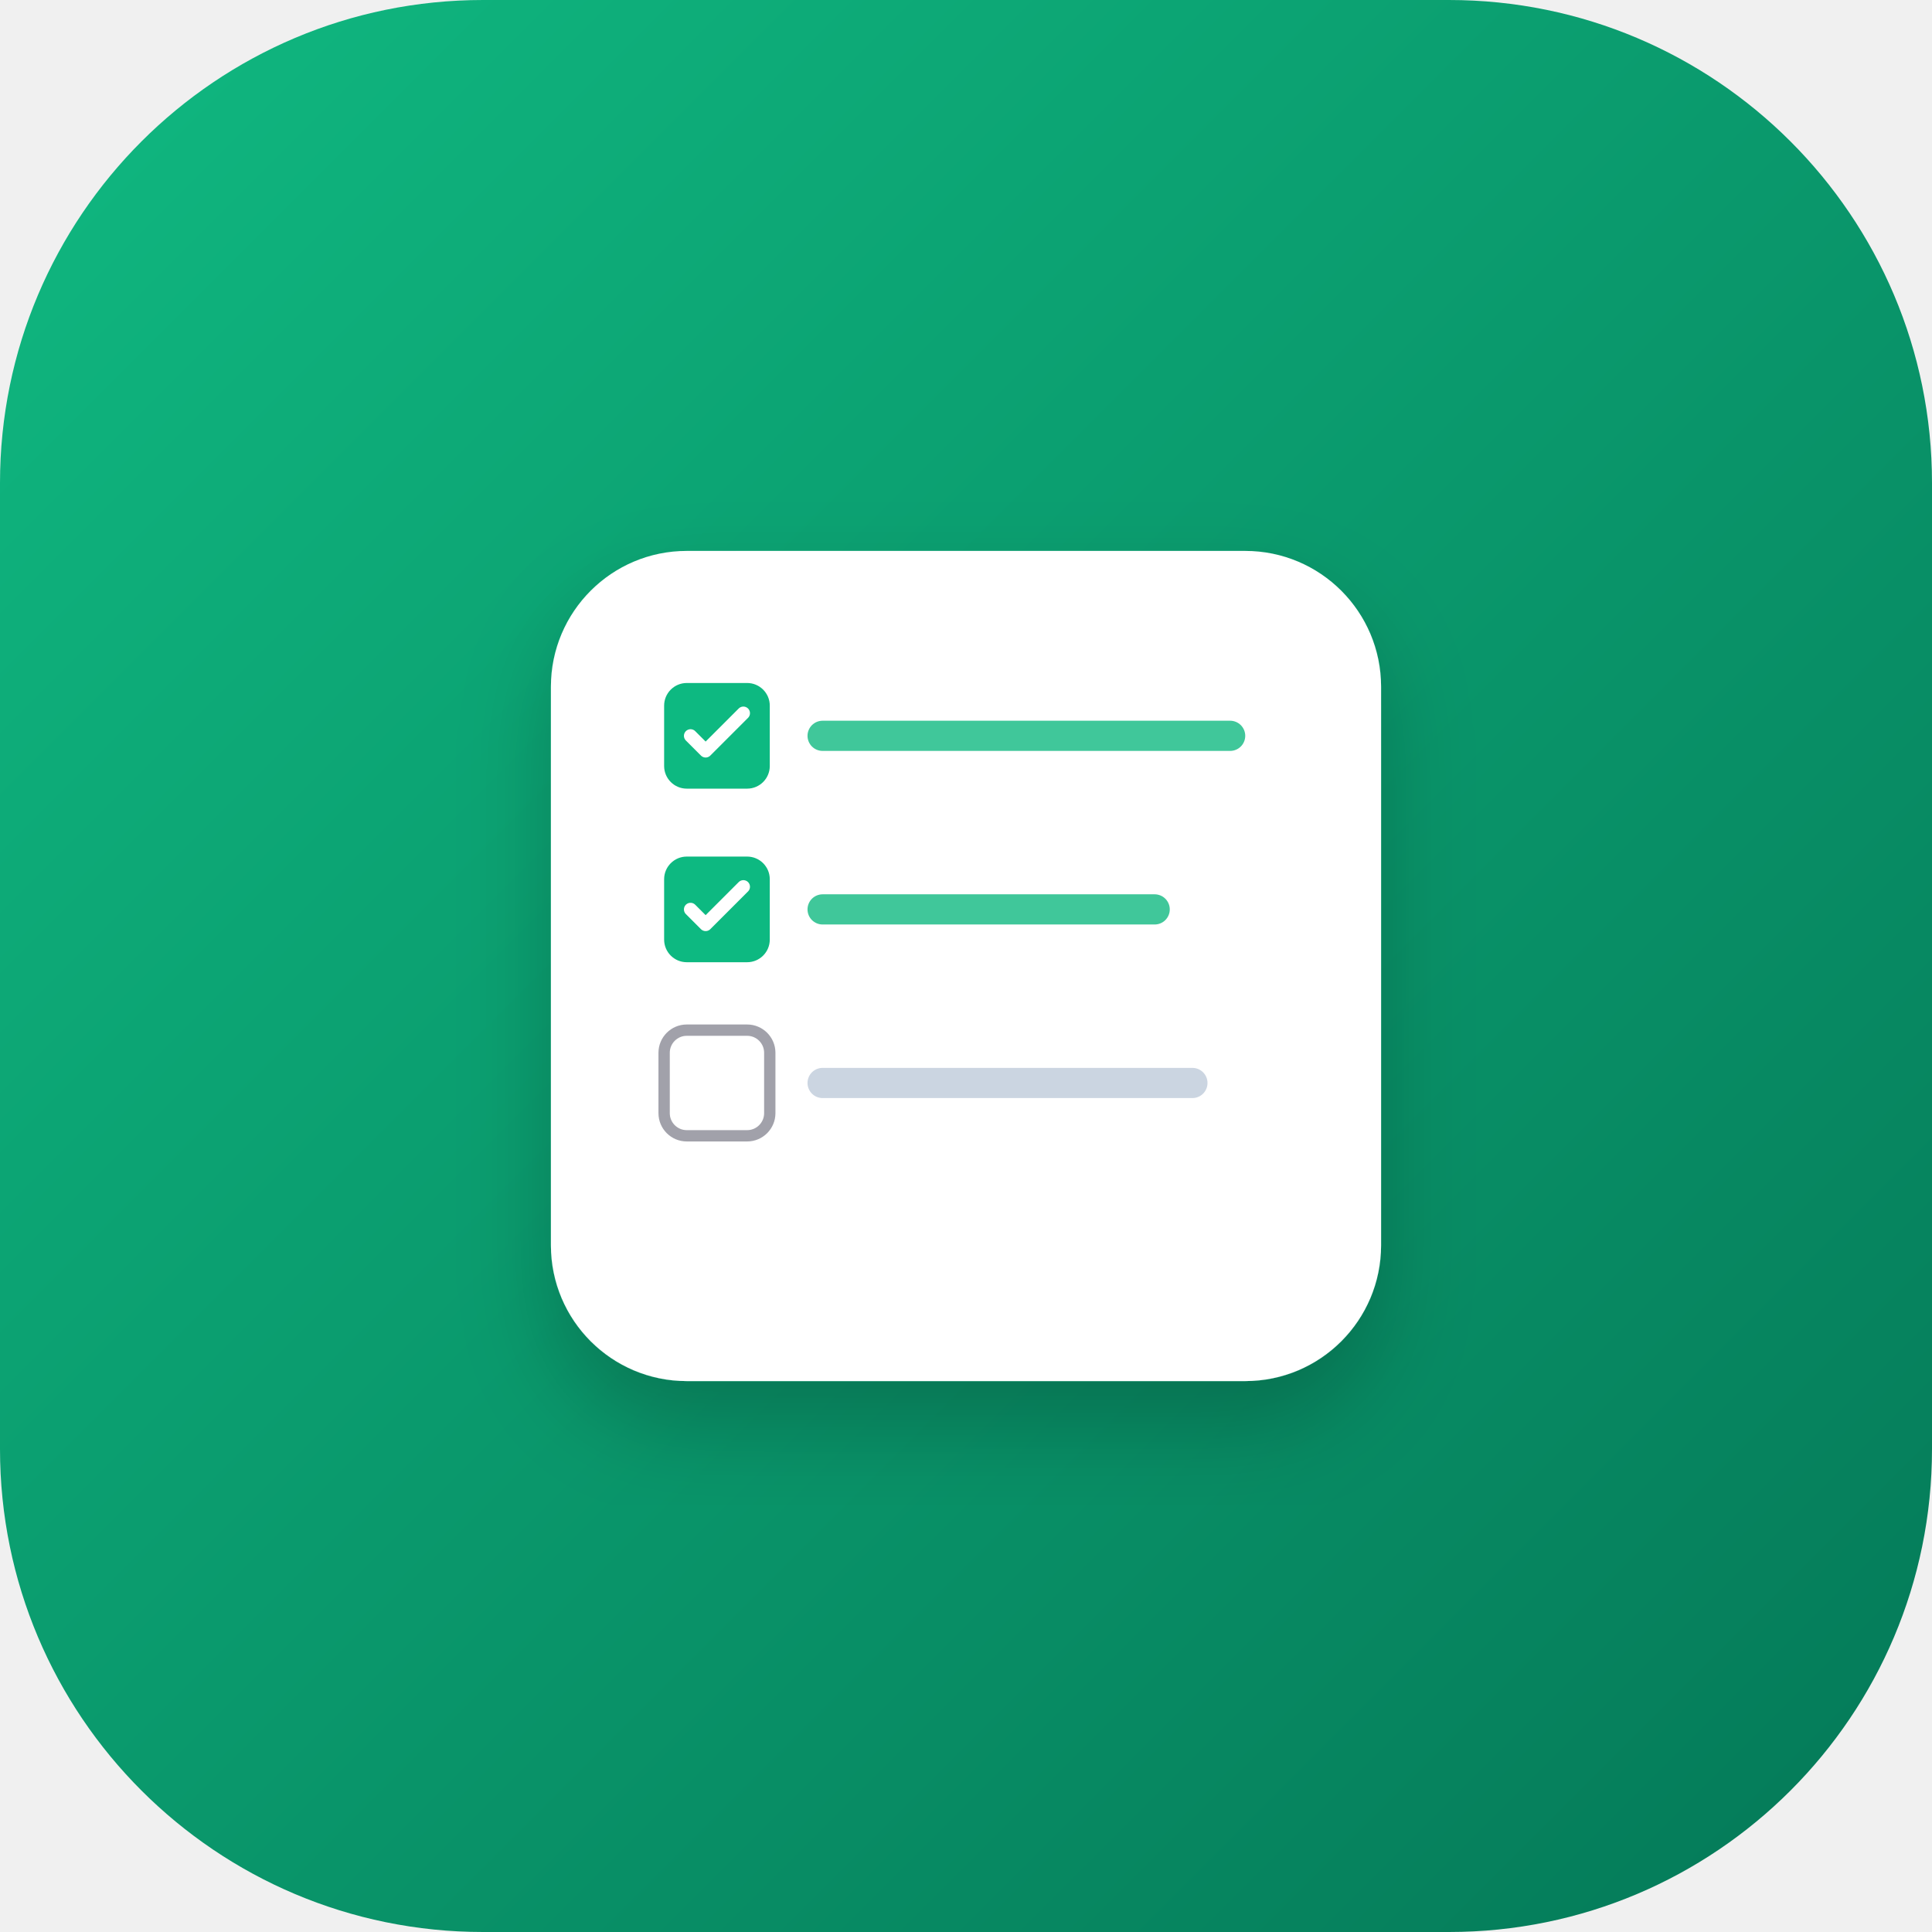
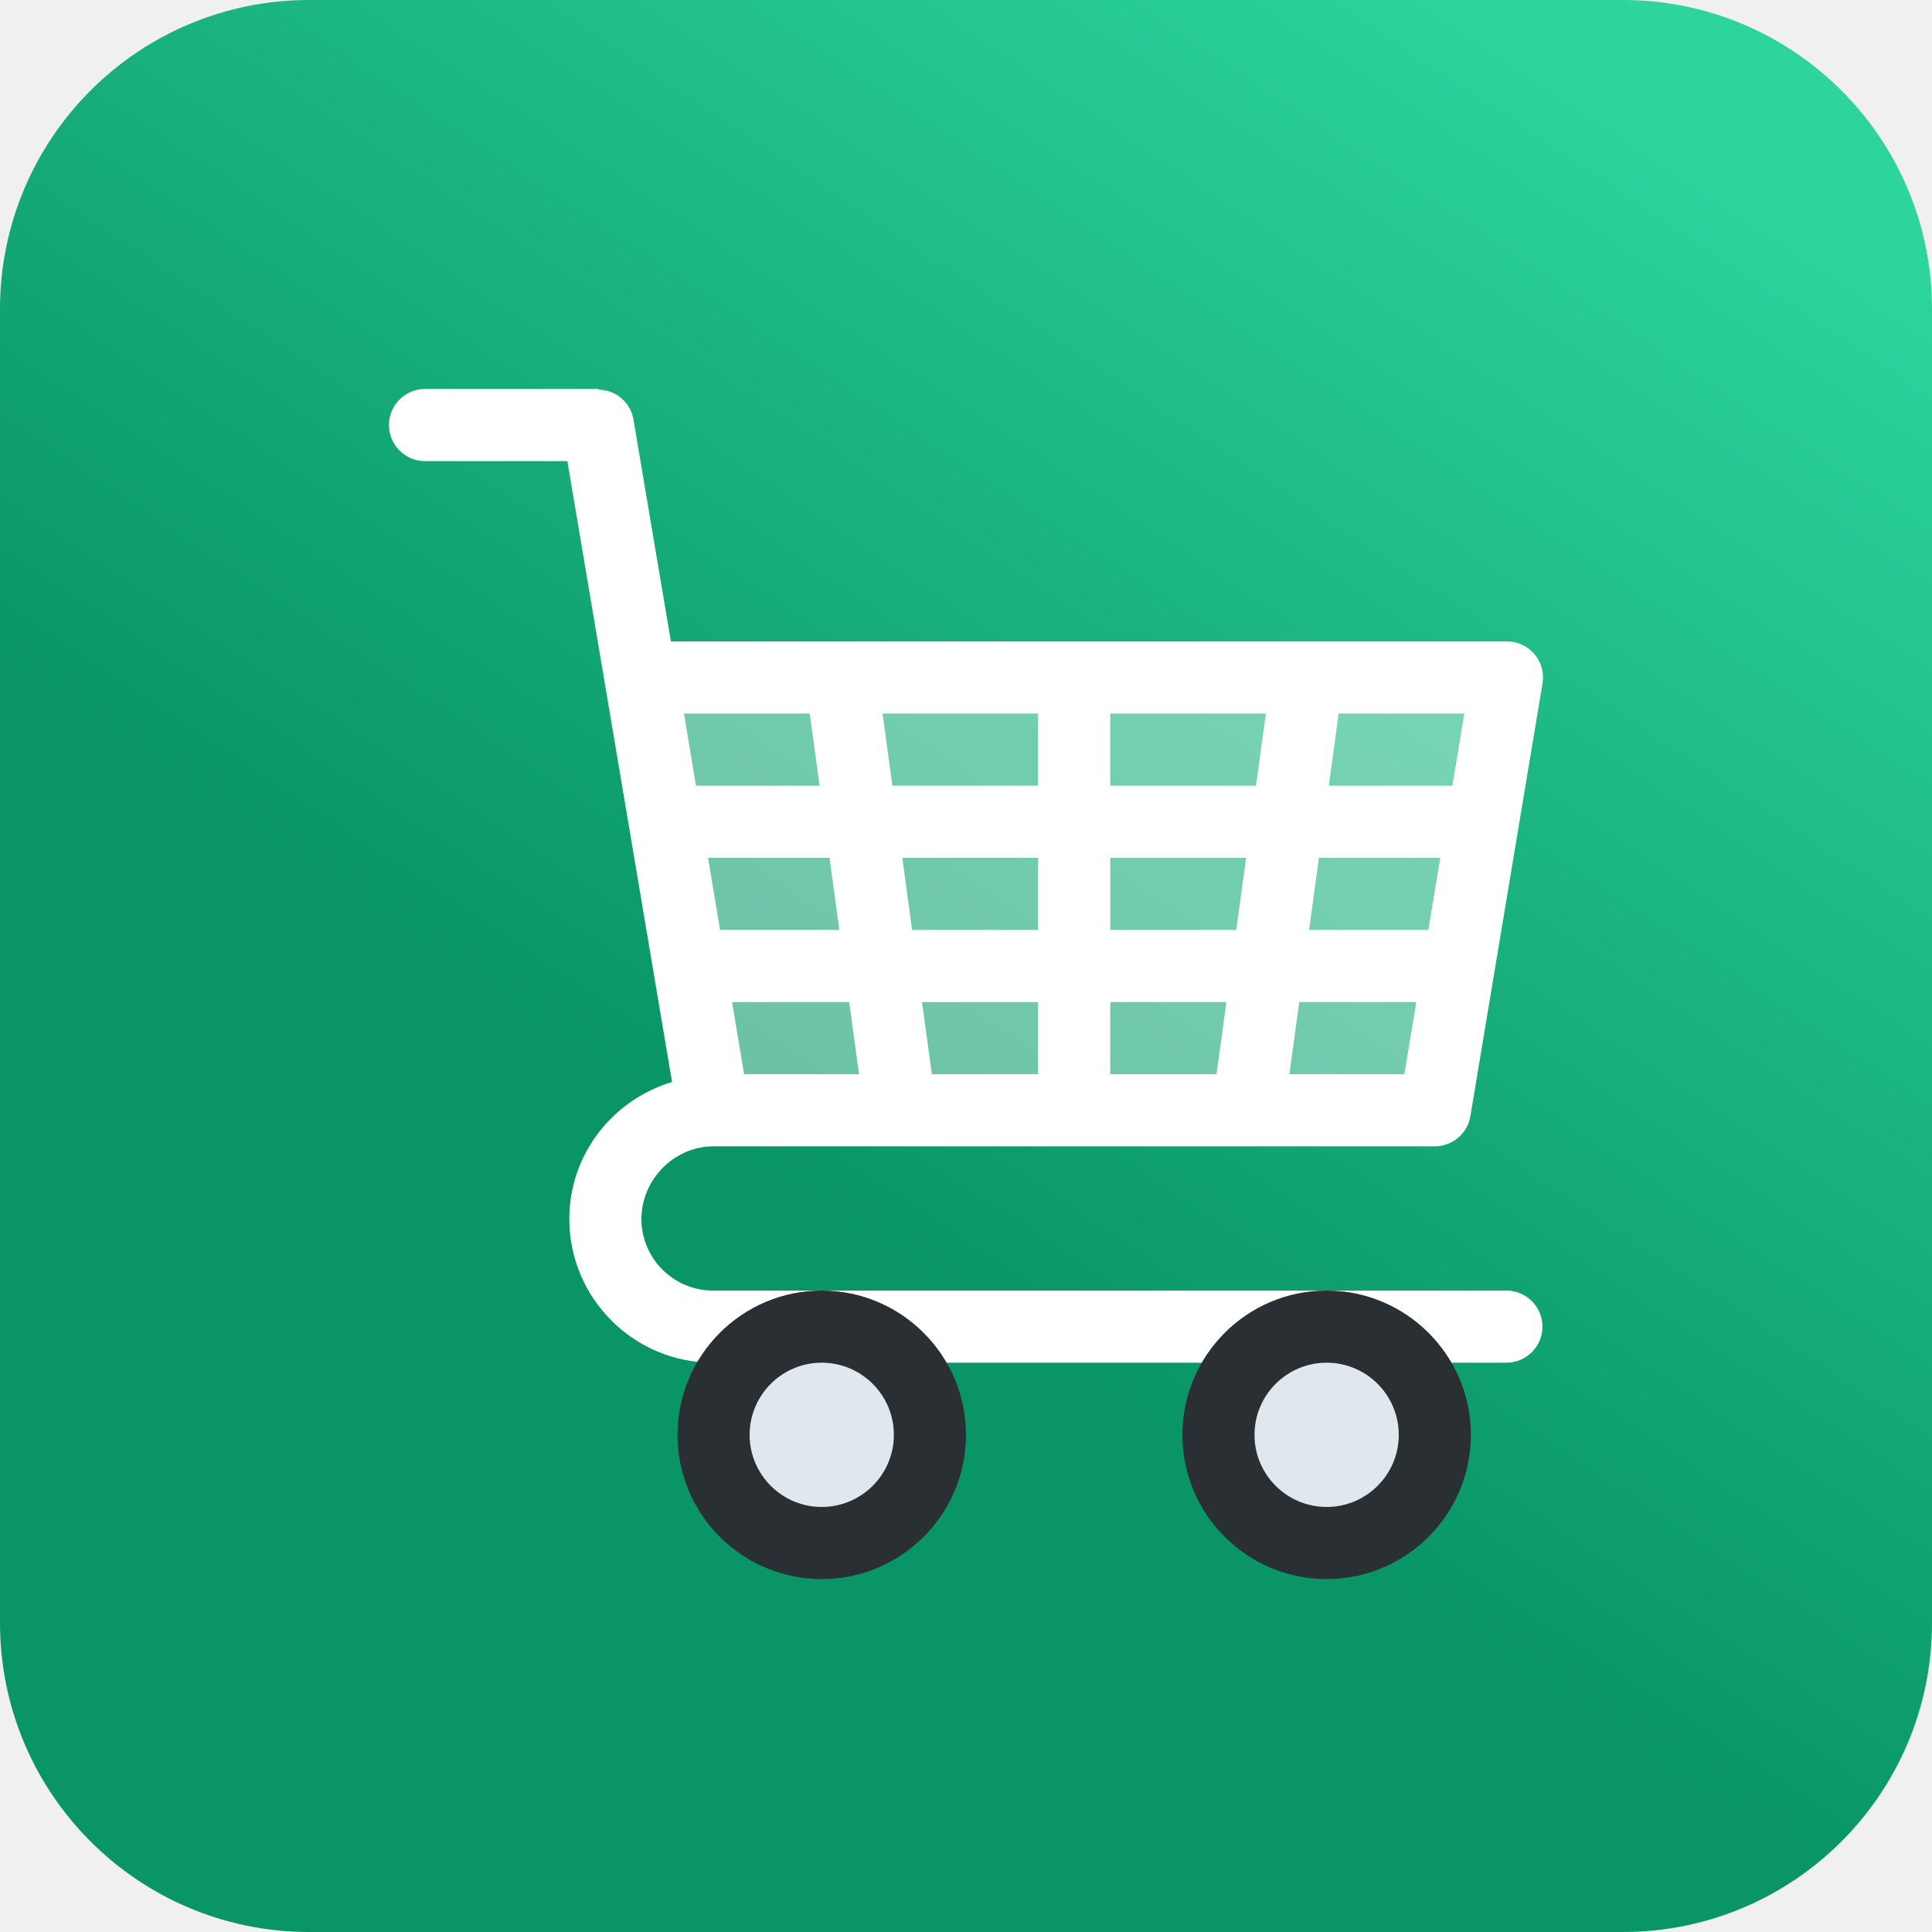
- <svg xmlns="http://www.w3.org/2000/svg" viewBox="0 0 512 512" width="100%" height="100%">
-   <defs>
-     <linearGradient id="bg-grad" x1="0%" y1="0%" x2="100%" y2="100%">
-       <stop offset="0%" stop-color="#10b981" />
-       <stop offset="100%" stop-color="#047857" />
-     </linearGradient>
-     <filter id="shadow" x="-15%" y="-15%" width="130%" height="130%">
-       <feDropShadow dx="0" dy="12" stdDeviation="12" flood-color="#000000" flood-opacity="0.2" />
-     </filter>
-   </defs>
-   <rect width="512" height="512" rx="128" fill="url(#bg-grad)" />
-   <g filter="url(#shadow)">
-     <rect x="146" y="146" width="220" height="220" rx="36" fill="#ffffff" />
-     <rect x="176" y="181" width="28" height="28" rx="6" fill="#10b981" />
-     <path d="M183 195 l4 4 l10 -10" stroke="#ffffff" stroke-width="3.5" stroke-linecap="round" stroke-linejoin="round" fill="none" />
-     <line x1="218" y1="195" x2="326" y2="195" stroke="#10b981" stroke-width="8" stroke-linecap="round" opacity="0.8" />
-     <rect x="176" y="227" width="28" height="28" rx="6" fill="#10b981" />
-     <path d="M183 241 l4 4 l10 -10" stroke="#ffffff" stroke-width="3.5" stroke-linecap="round" stroke-linejoin="round" fill="none" />
-     <line x1="218" y1="241" x2="306" y2="241" stroke="#10b981" stroke-width="8" stroke-linecap="round" opacity="0.8" />
-     <rect x="176" y="273" width="28" height="28" rx="6" fill="none" stroke="#a1a1aa" stroke-width="3" />
-     <line x1="218" y1="287" x2="316" y2="287" stroke="#cbd5e1" stroke-width="8" stroke-linecap="round" />
+ <svg xmlns="http://www.w3.org/2000/svg" width="250" height="250" id="screenshot-ee0d37b6-3a50-80ca-8008-4e3ba0ca3cc1" viewBox="0 0 250 250" fill="none" version="1.1">
+   <g id="shape-ee0d37b6-3a50-80ca-8008-4e3ba0ca3cc1">
+     <defs>
+       <clipPath id="frame-clip-ee0d37b6-3a50-80ca-8008-4e3ba0ca3cc1-render-1" class="frame-clip frame-clip-def">
+         <rect rx="40" ry="40" x="0" y="0" width="250" height="250" transform="matrix(1, 0, 0, 1, 0, 0)" />
+       </clipPath>
+       <linearGradient id="fill-color-gradient-render-1-0" x1="0.806" y1="0.022" x2="0.171" y2="0.981" gradientTransform="">
+         <stop offset="0" stop-color="#2dd59d" stop-opacity="1" />
+         <stop offset="0.62" stop-color="#099566" stop-opacity="1" />
+       </linearGradient>
+       <pattern patternUnits="userSpaceOnUse" x="0" y="0" width="250" height="250" id="fill-0-render-1">
+         <g>
+           <rect width="250" height="250" style="fill: url(&quot;#fill-color-gradient-render-1-0&quot;);" />
+         </g>
+       </pattern>
+     </defs>
+     <g class="frame-container-wrapper">
+       <g class="frame-container-blur">
+         <g class="frame-container-shadows">
+           <g clip-path="url(#frame-clip-ee0d37b6-3a50-80ca-8008-4e3ba0ca3cc1-render-1)" fill="none">
+             <g class="fills" id="fills-ee0d37b6-3a50-80ca-8008-4e3ba0ca3cc1">
+               <rect width="250" height="250" class="frame-background" x="0" transform="matrix(1, 0, 0, 1, 0, 0)" ry="40" fill="url(#fill-0-render-1)" rx="40" y="0" />
+             </g>
+             <g class="frame-children">
+               <g id="shape-ee0d37b6-3a50-80ca-8008-4e3b40861ba3" width="1em" height="1em" rx="0" ry="0" style="fill: rgb(0, 0, 0);">
+                 <g id="shape-ee0d37b6-3a50-80ca-8008-4e3b40871935" style="display: none;">
+                   <g class="fills" id="fills-ee0d37b6-3a50-80ca-8008-4e3b40871935">
+                     <rect width="168" height="168" x="41" transform="matrix(1, 0, 0, 1, 0, 0)" style="fill: none;" ry="0" fill="none" rx="0" y="41" />
+                   </g>
+                 </g>
+                 <g id="shape-ee0d37b6-3a50-80ca-8008-4e3b4087b3cd">
+                   <g class="fills" id="fills-ee0d37b6-3a50-80ca-8008-4e3b4087b3cd">
+                     <path d="M185.667,143.667L92.333,143.667L83,87.667L195,87.667Z" style="fill: rgb(255, 255, 255); fill-opacity: 0.4;" />
+                   </g>
+                 </g>
+                 <g id="shape-ee0d37b6-3a50-80ca-8008-4e3b4088768b">
+                   <g class="fills" id="fills-ee0d37b6-3a50-80ca-8008-4e3b4088768b">
+                     <path d="M194.925,167L92.259,167C87.153,167,83,162.842,83,157.741C83,152.641,87.228,148.333,92.333,148.333L92.366,148.329L92.403,148.333L185.667,148.333C187.948,148.332,189.894,146.682,190.268,144.432L199.601,88.432C199.831,87.079,199.452,85.693,198.565,84.645C197.677,83.598,196.373,82.996,195,83L86.813,83L81.959,54.225C81.573,52.081,79.741,50.498,77.563,50.427C77.489,50.413,77.437,50.333,77.363,50.333L55,50.333C52.422,50.333,50.333,52.423,50.333,55C50.333,57.577,52.422,59.667,55,59.667L73.415,59.667L86.962,140.008C79.299,142.309,73.667,149.341,73.667,157.741C73.682,168.003,81.997,176.318,92.259,176.333L194.925,176.333C197.503,176.333,199.592,174.244,199.592,171.667C199.592,169.089,197.503,167,194.925,167M184.827,120.333L169.394,120.333L170.668,111L186.376,111L184.827,120.333M159.972,120.333L143.667,120.333L143.667,111L161.246,111L159.972,120.333M134.333,120.333L125.514,120.333L118.028,120.333L116.754,111L134.333,111L134.333,120.333M108.61,120.333L93.178,120.333L91.624,111L107.337,111L108.61,120.333M96.286,139L94.732,129.667L109.885,129.667L111.159,139L96.286,139M120.581,139L119.307,129.667L134.333,129.667L134.333,139L120.581,139M143.667,139L143.667,129.667L158.693,129.667L157.419,139L143.667,139M166.846,139L168.12,129.667L183.273,129.667L181.719,139L166.846,139M189.488,92.333L187.935,101.667L171.947,101.667L173.221,92.333L189.488,92.333M163.799,92.333L162.525,101.667L143.667,101.667L143.667,92.333L163.799,92.333M134.333,92.333L134.333,101.667L115.475,101.667L114.201,92.333L134.333,92.333M104.779,92.333L106.053,101.667L90.061,101.667L88.507,92.333L104.779,92.333" style="fill: rgb(255, 255, 255); fill-opacity: 1;" />
+                   </g>
+                 </g>
+                 <g id="shape-ee0d37b6-3a50-80ca-8008-4e3b4088a728">
+                   <g class="fills" id="fills-ee0d37b6-3a50-80ca-8008-4e3b4088a728">
+                     <ellipse cx="106.333" cy="185.667" rx="14" ry="14" transform="matrix(1, 0, 0, 1, 0, 0)" style="fill: rgb(225, 232, 237);" />
+                   </g>
+                 </g>
+                 <g id="shape-ee0d37b6-3a50-80ca-8008-4e3b4088a729">
+                   <g class="fills" id="fills-ee0d37b6-3a50-80ca-8008-4e3b4088a729">
+                     <path d="M106.333,204.333C96.039,204.333,87.667,195.961,87.667,185.667C87.667,175.372,96.039,167,106.333,167C116.628,167,125,175.372,125,185.667C125,195.961,116.628,204.333,106.333,204.333M106.333,176.333C101.186,176.333,97,180.519,97,185.667C97,190.814,101.186,195,106.333,195C111.481,195,115.667,190.814,115.667,185.667C115.667,180.519,111.481,176.333,106.333,176.333" style="fill: rgb(41, 47, 51);" />
+                   </g>
+                 </g>
+                 <g id="shape-ee0d37b6-3a50-80ca-8008-4e3b4088cbc1">
+                   <g class="fills" id="fills-ee0d37b6-3a50-80ca-8008-4e3b4088cbc1">
+                     <ellipse cx="171.667" cy="185.667" rx="14" ry="14" transform="matrix(1, 0, 0, 1, 0, 0)" style="fill: rgb(225, 232, 237);" />
+                   </g>
+                 </g>
+                 <g id="shape-ee0d37b6-3a50-80ca-8008-4e3b4088cbc2">
+                   <g class="fills" id="fills-ee0d37b6-3a50-80ca-8008-4e3b4088cbc2">
+                     <path d="M171.667,204.333C161.372,204.333,153,195.961,153,185.667C153,175.372,161.372,167,171.667,167C181.961,167,190.333,175.372,190.333,185.667C190.333,195.961,181.961,204.333,171.667,204.333M171.667,176.333C166.519,176.333,162.333,180.519,162.333,185.667C162.333,190.814,166.519,195,171.667,195C176.814,195,181,190.814,181,185.667C181,180.519,176.814,176.333,171.667,176.333" style="fill: rgb(41, 47, 51);" />
+                   </g>
+                 </g>
+               </g>
+             </g>
+           </g>
+         </g>
+       </g>
+     </g>
  </g>
</svg>
